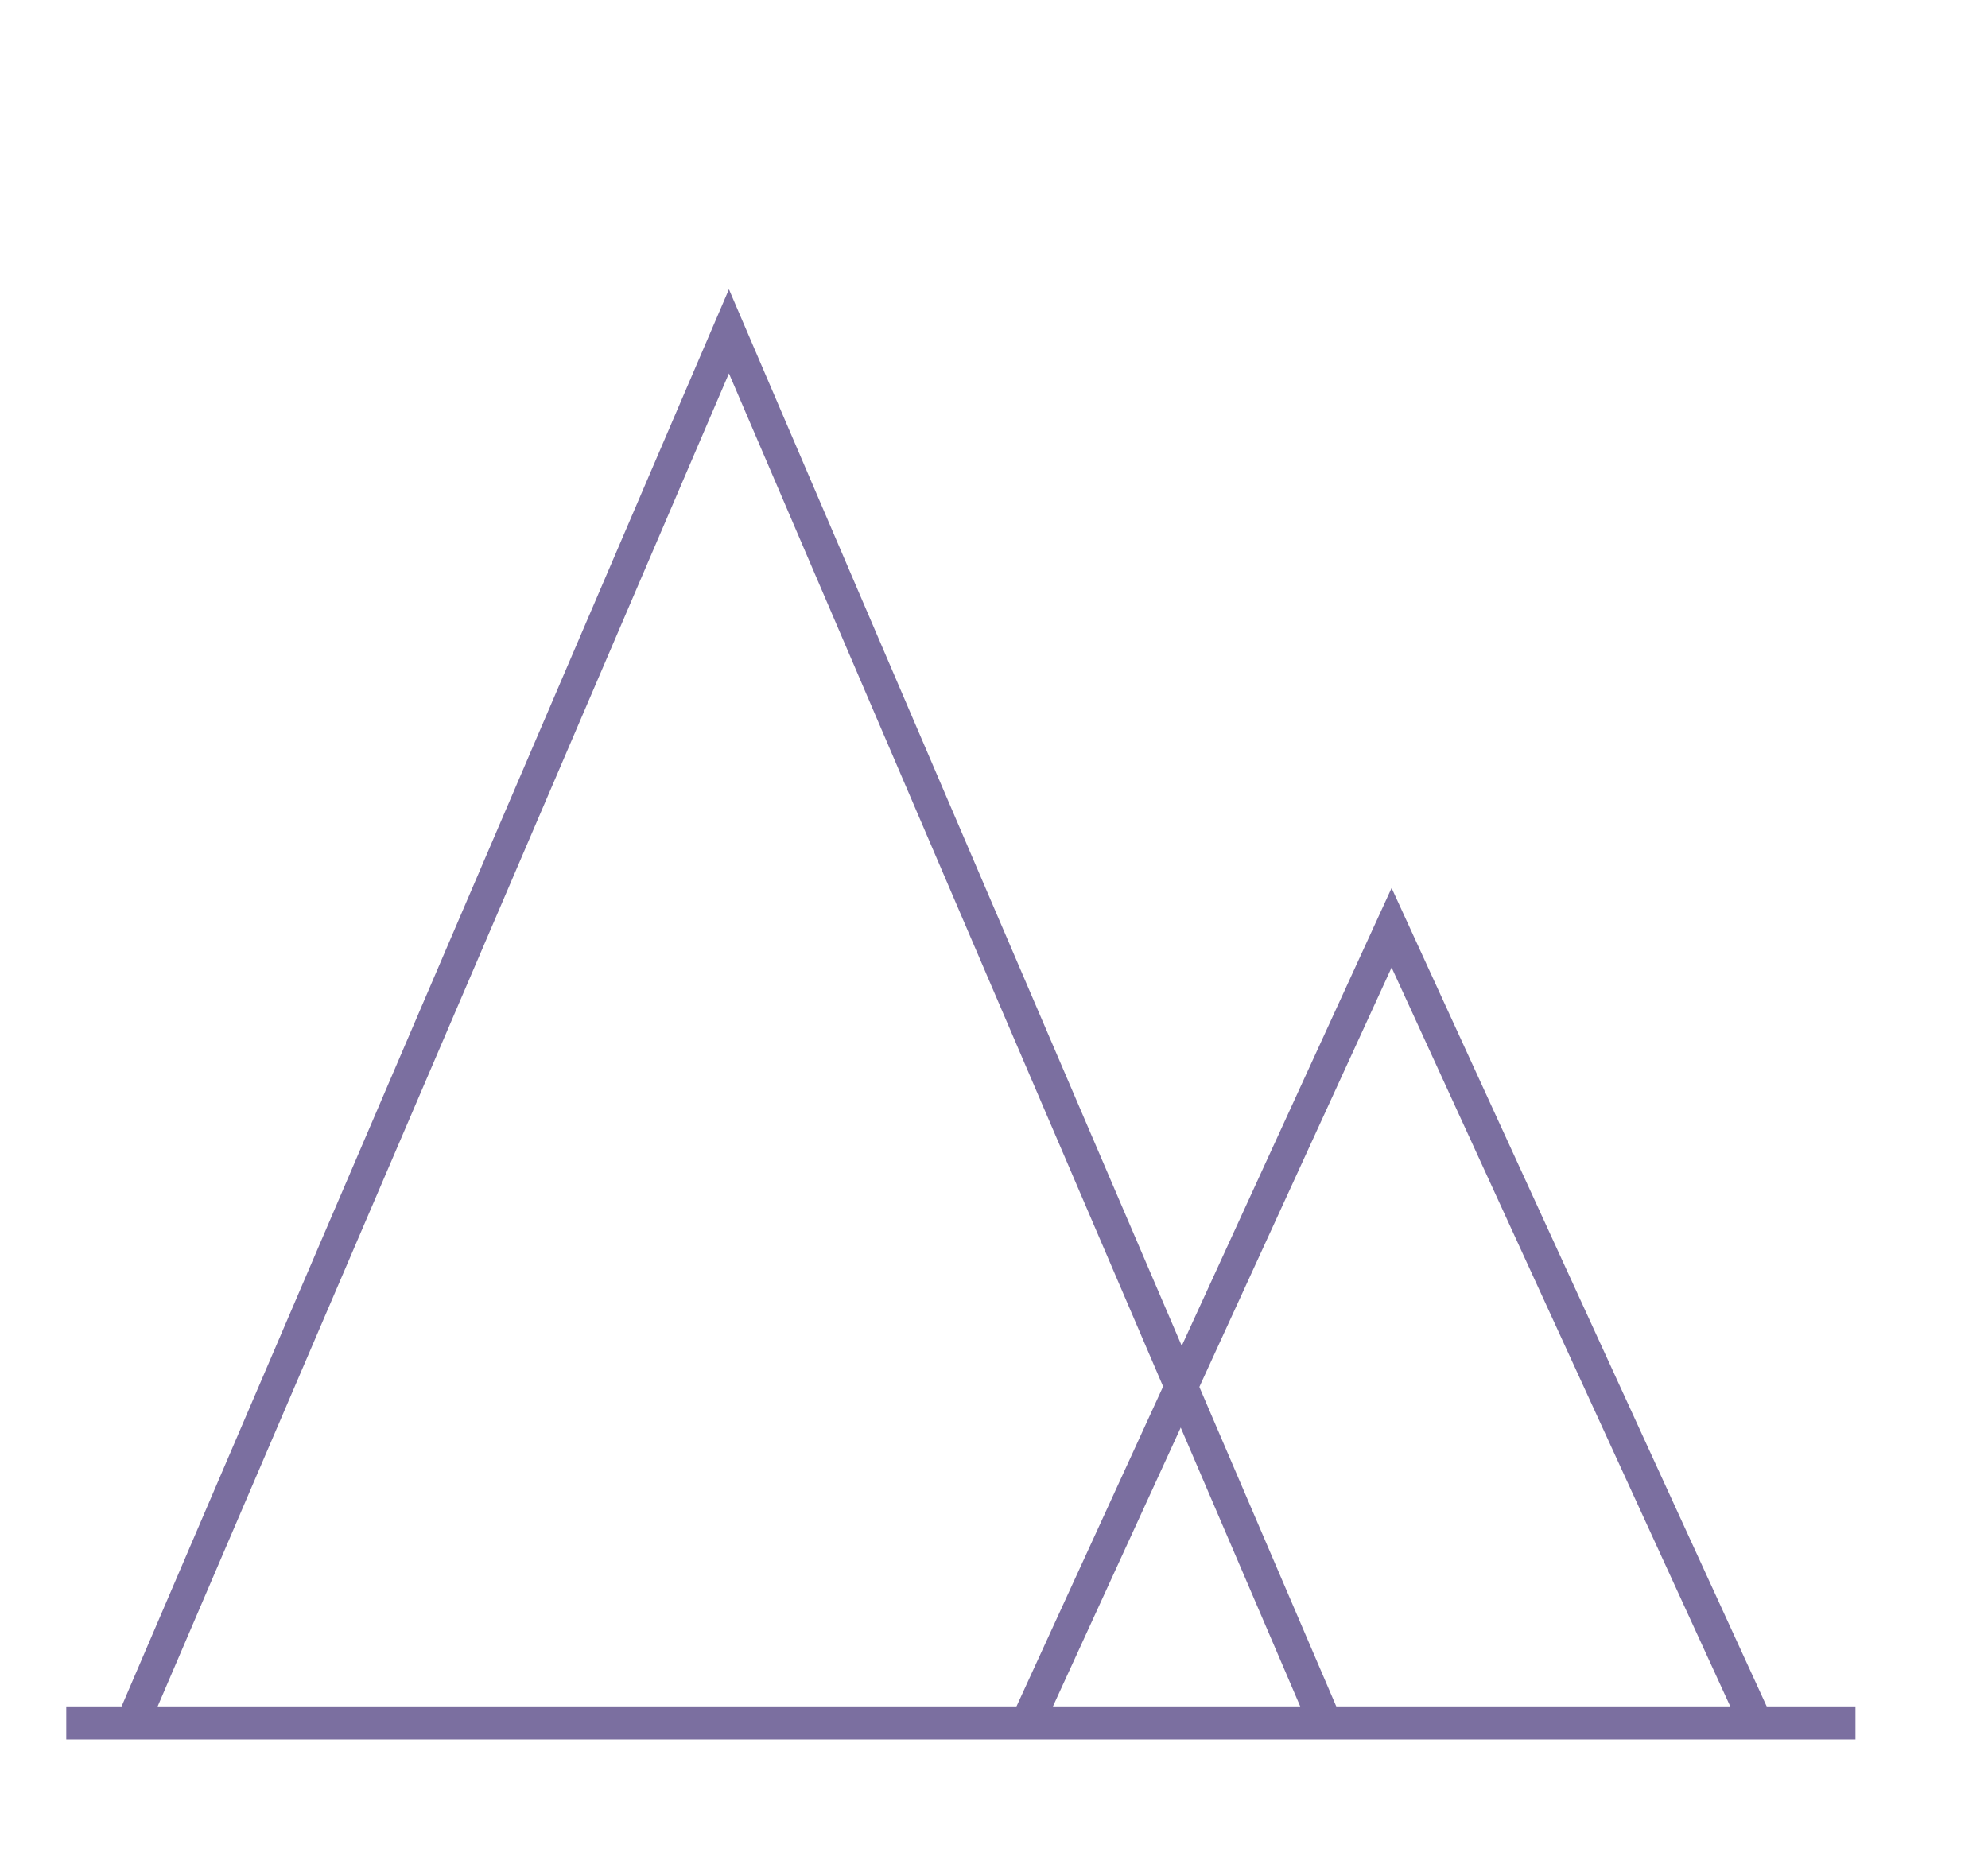
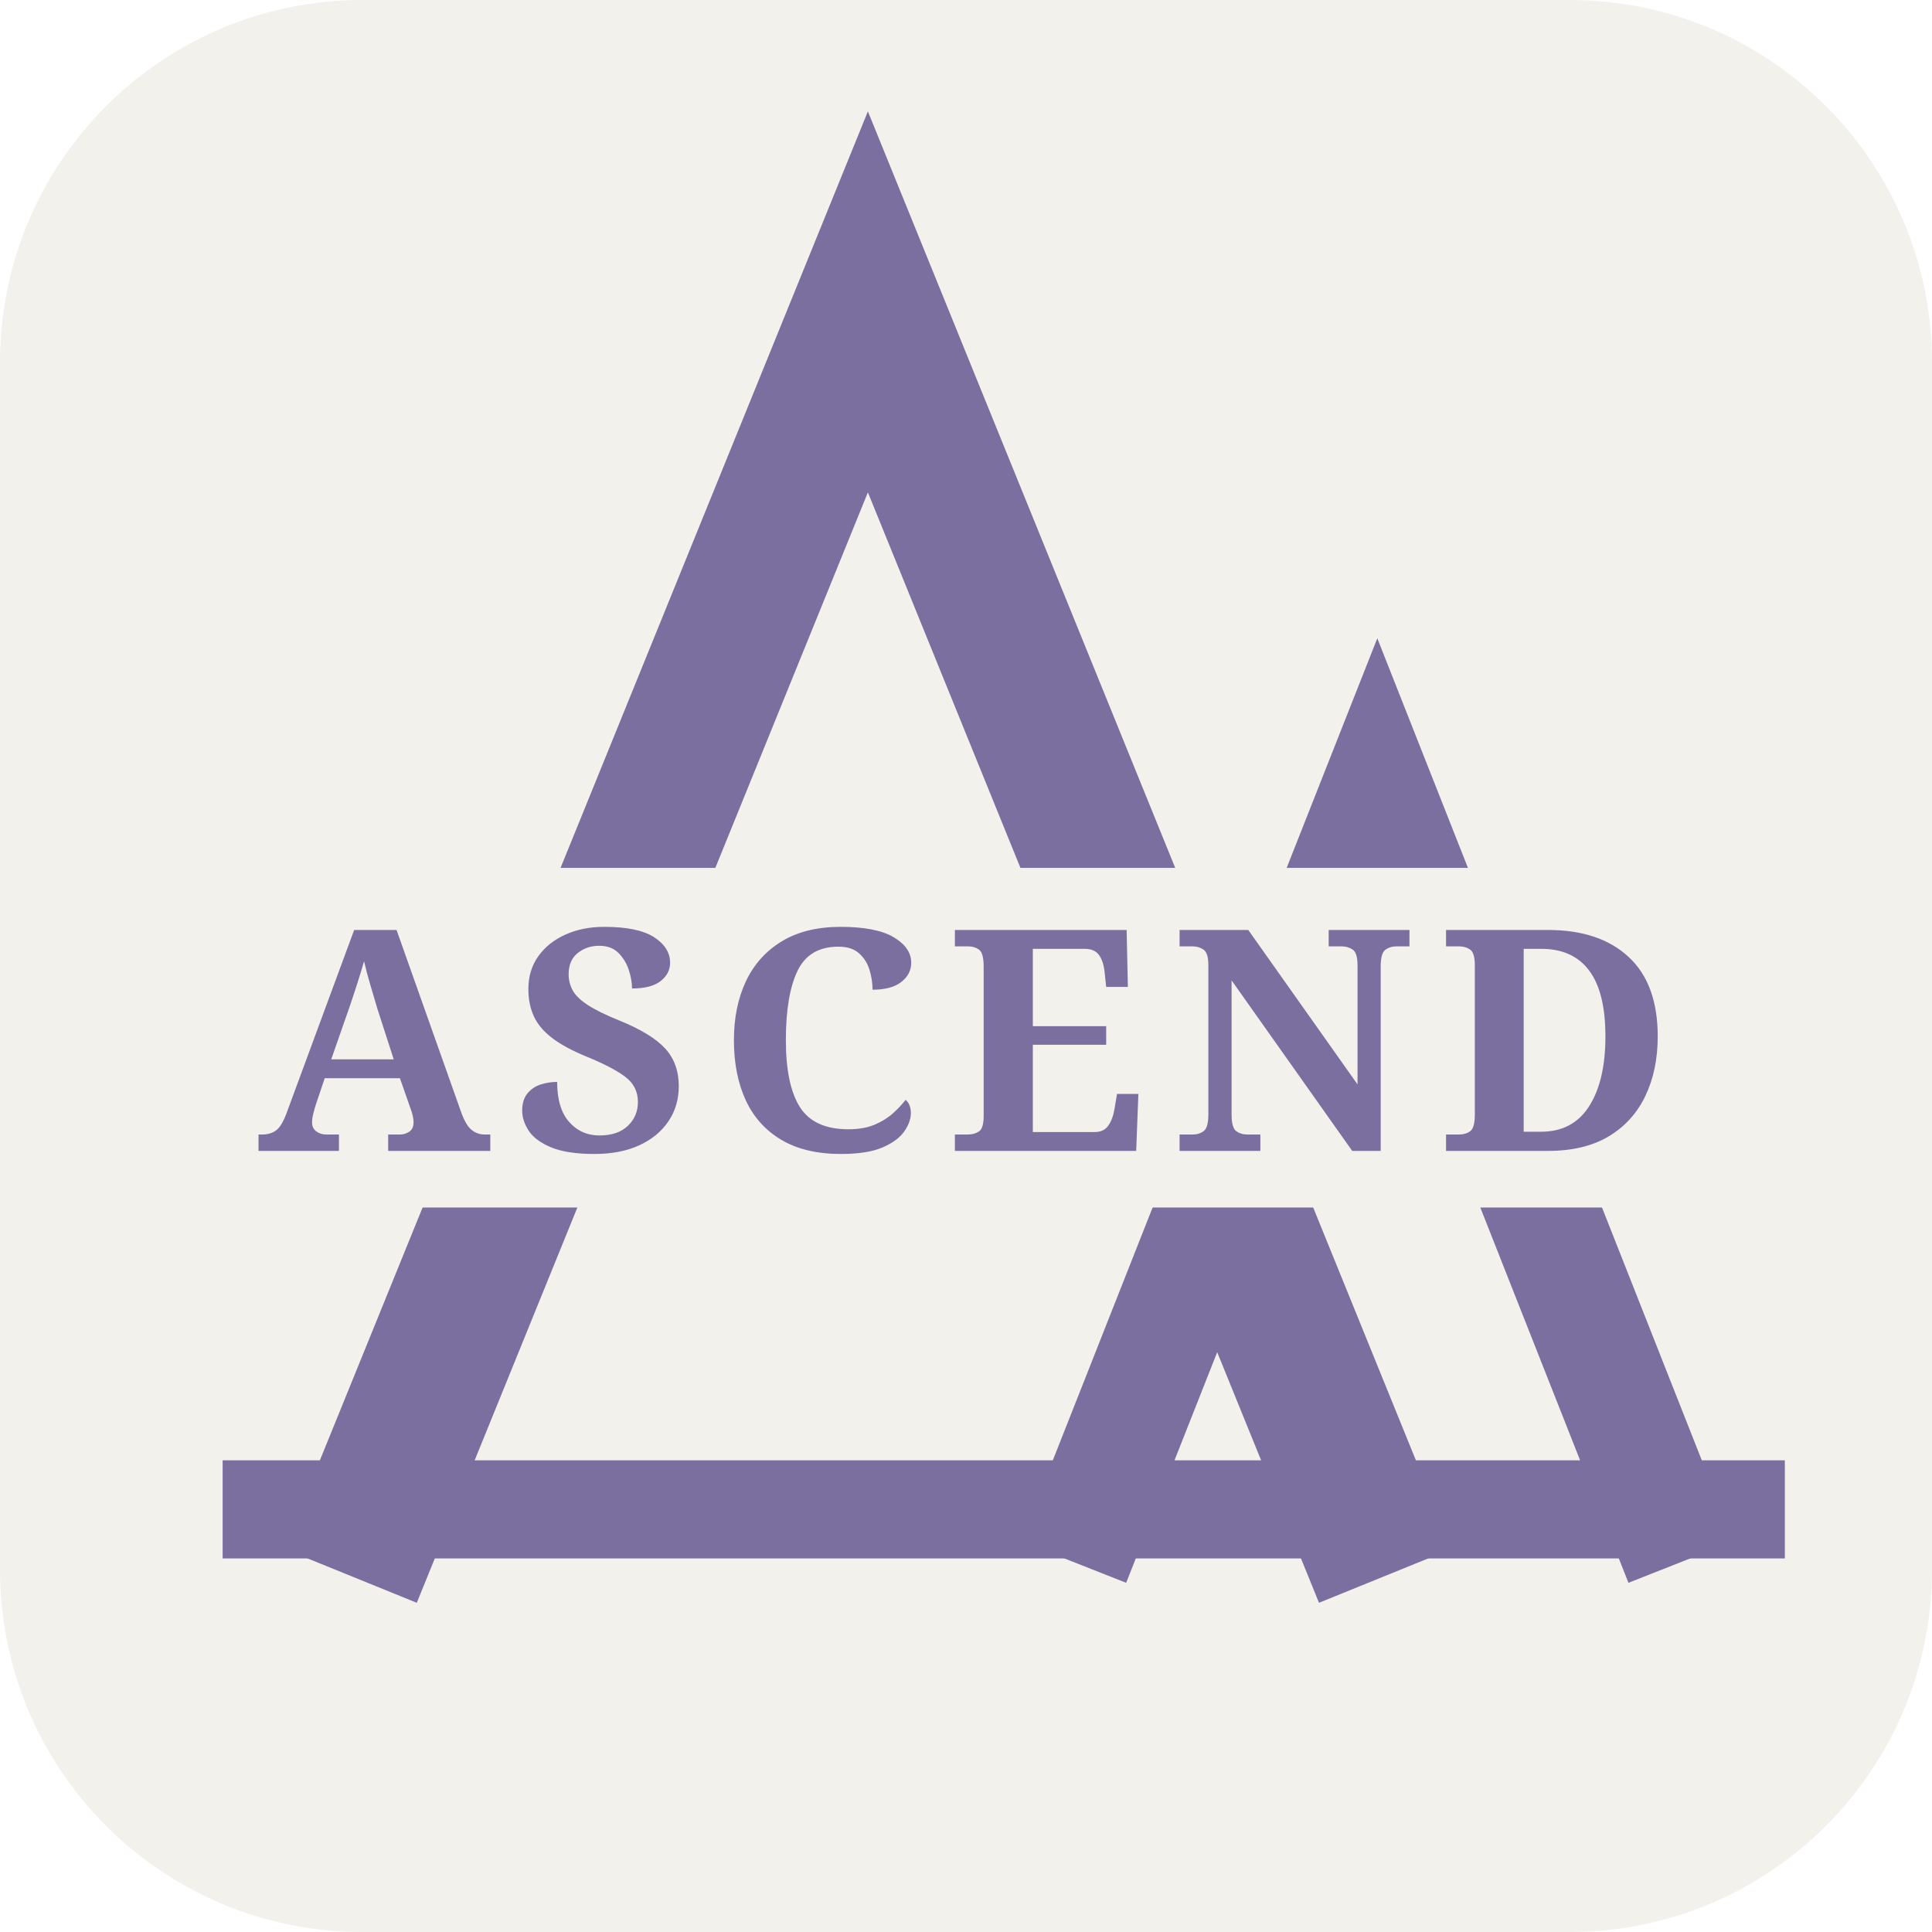
- <svg xmlns="http://www.w3.org/2000/svg" viewBox="0 0 60 56" fill="none">
-   <path d="M4 52L22 10L40 52" stroke="#7B6FA0" strokeWidth="3.5" strokeLinejoin="round" strokeLinecap="round" />
-   <path d="M31 52L42 28L53 52" stroke="#7B6FA0" strokeWidth="2.8" strokeLinejoin="round" strokeLinecap="round" />
-   <line x1="2" y1="52" x2="56" y2="52" stroke="#7B6FA0" strokeWidth="2.5" strokeLinecap="round" />
+ <svg xmlns="http://www.w3.org/2000/svg" viewBox="0 0 512 512" fill="none">
+   <rect width="512" height="512" rx="96" fill="#F3F1EC" />
+   <path d="M100 400L230 80L360 400" stroke="#7B6FA0" stroke-width="38" stroke-linejoin="miter" stroke-linecap="square" />
+   <path d="M290 400L365 210L440 400" stroke="#7B6FA0" stroke-width="30" stroke-linejoin="miter" stroke-linecap="square" />
+   <line x1="72" y1="400" x2="460" y2="400" stroke="#7B6FA0" stroke-width="26" stroke-linecap="square" />
+   <rect x="60" y="230" width="392" height="90" fill="#F3F1EC" />
+   <text x="256" y="305" font-family="Georgia, serif" font-size="82" font-weight="bold" fill="#7B6FA0" text-anchor="middle" letter-spacing="6">ASCEND</text>
</svg>
